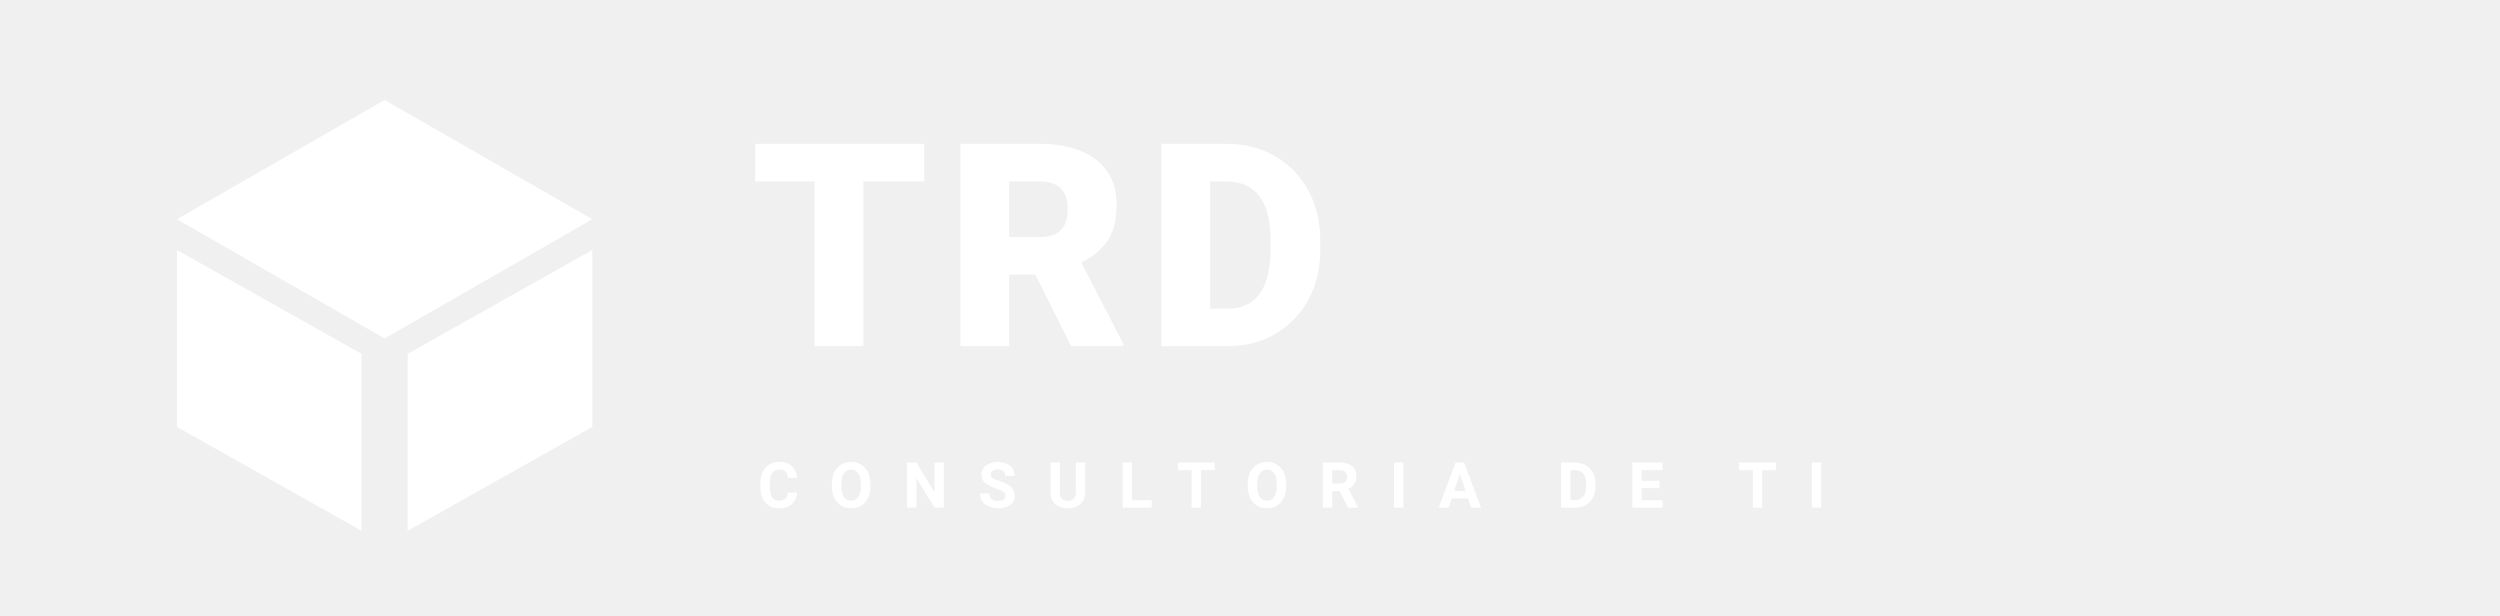
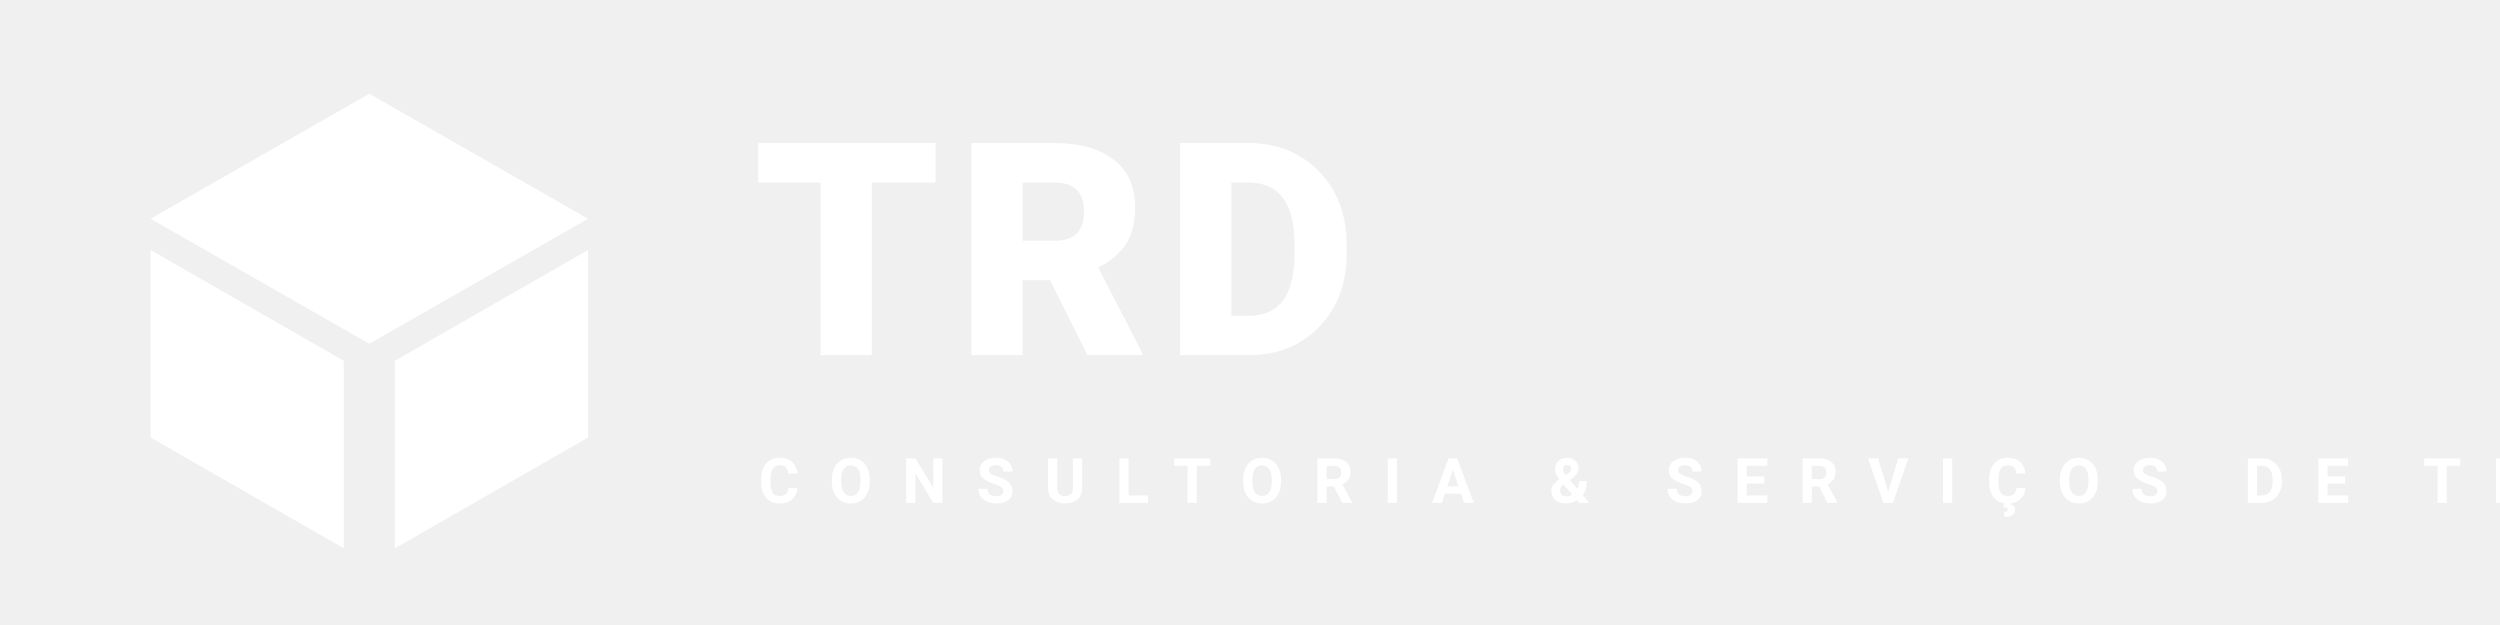
- <svg xmlns="http://www.w3.org/2000/svg" viewBox="0 0 650 160" width="100%" height="100%">
-   <g transform="translate(40, 20)">
+ <svg xmlns="http://www.w3.org/2000/svg" viewBox="0 0 880 220" width="100%" height="100%">
+   <g transform="translate(45, 25)">
    <g id="keystone-symbol">
-       <polygon points="60,6 114,37 60,68 6,37" fill="#FFFFFF" />
-       <polygon points="6,45 54,72 54,118 6,91" fill="#FFFFFF" />
-       <polygon points="66,72 114,45 114,91 66,118" fill="#FFFFFF" />
+       <polygon points="85,8 162,52 85,96 8,52" fill="#FFFFFF" />
+       <polygon points="8,63 76,102 76,168 8,129" fill="#FFFFFF" />
+       <polygon points="94,102 162,63 162,129 94,168" fill="#FFFFFF" />
    </g>
-     <g id="typography" transform="translate(155, 0)">
-       <text x="0" y="70" font-family="system-ui, -apple-system, 'Segoe UI', Roboto, Helvetica, Arial, sans-serif" font-size="74" font-weight="900" letter-spacing="4" fill="#FFFFFF">TRD</text>
-       <text x="2" y="112" font-family="system-ui, -apple-system, 'Segoe UI', Roboto, Helvetica, Arial, sans-serif" font-size="16.5" font-weight="700" letter-spacing="7.8" fill="#FFFFFF">CONSULTORIA DE TI</text>
+     <g id="typography" transform="translate(220, 0)">
+       <text x="0" y="100" font-family="system-ui, -apple-system, 'Segoe UI', Roboto, Helvetica, Arial, sans-serif" font-size="105" font-weight="900" letter-spacing="5" fill="#FFFFFF">TRD</text>
+       <text x="2" y="152" font-family="system-ui, -apple-system, 'Segoe UI', Roboto, Helvetica, Arial, sans-serif" font-size="22" font-weight="700" letter-spacing="10.5" fill="#FFFFFF">CONSULTORIA &amp; SERVIÇOS DE TI</text>
    </g>
  </g>
</svg>
